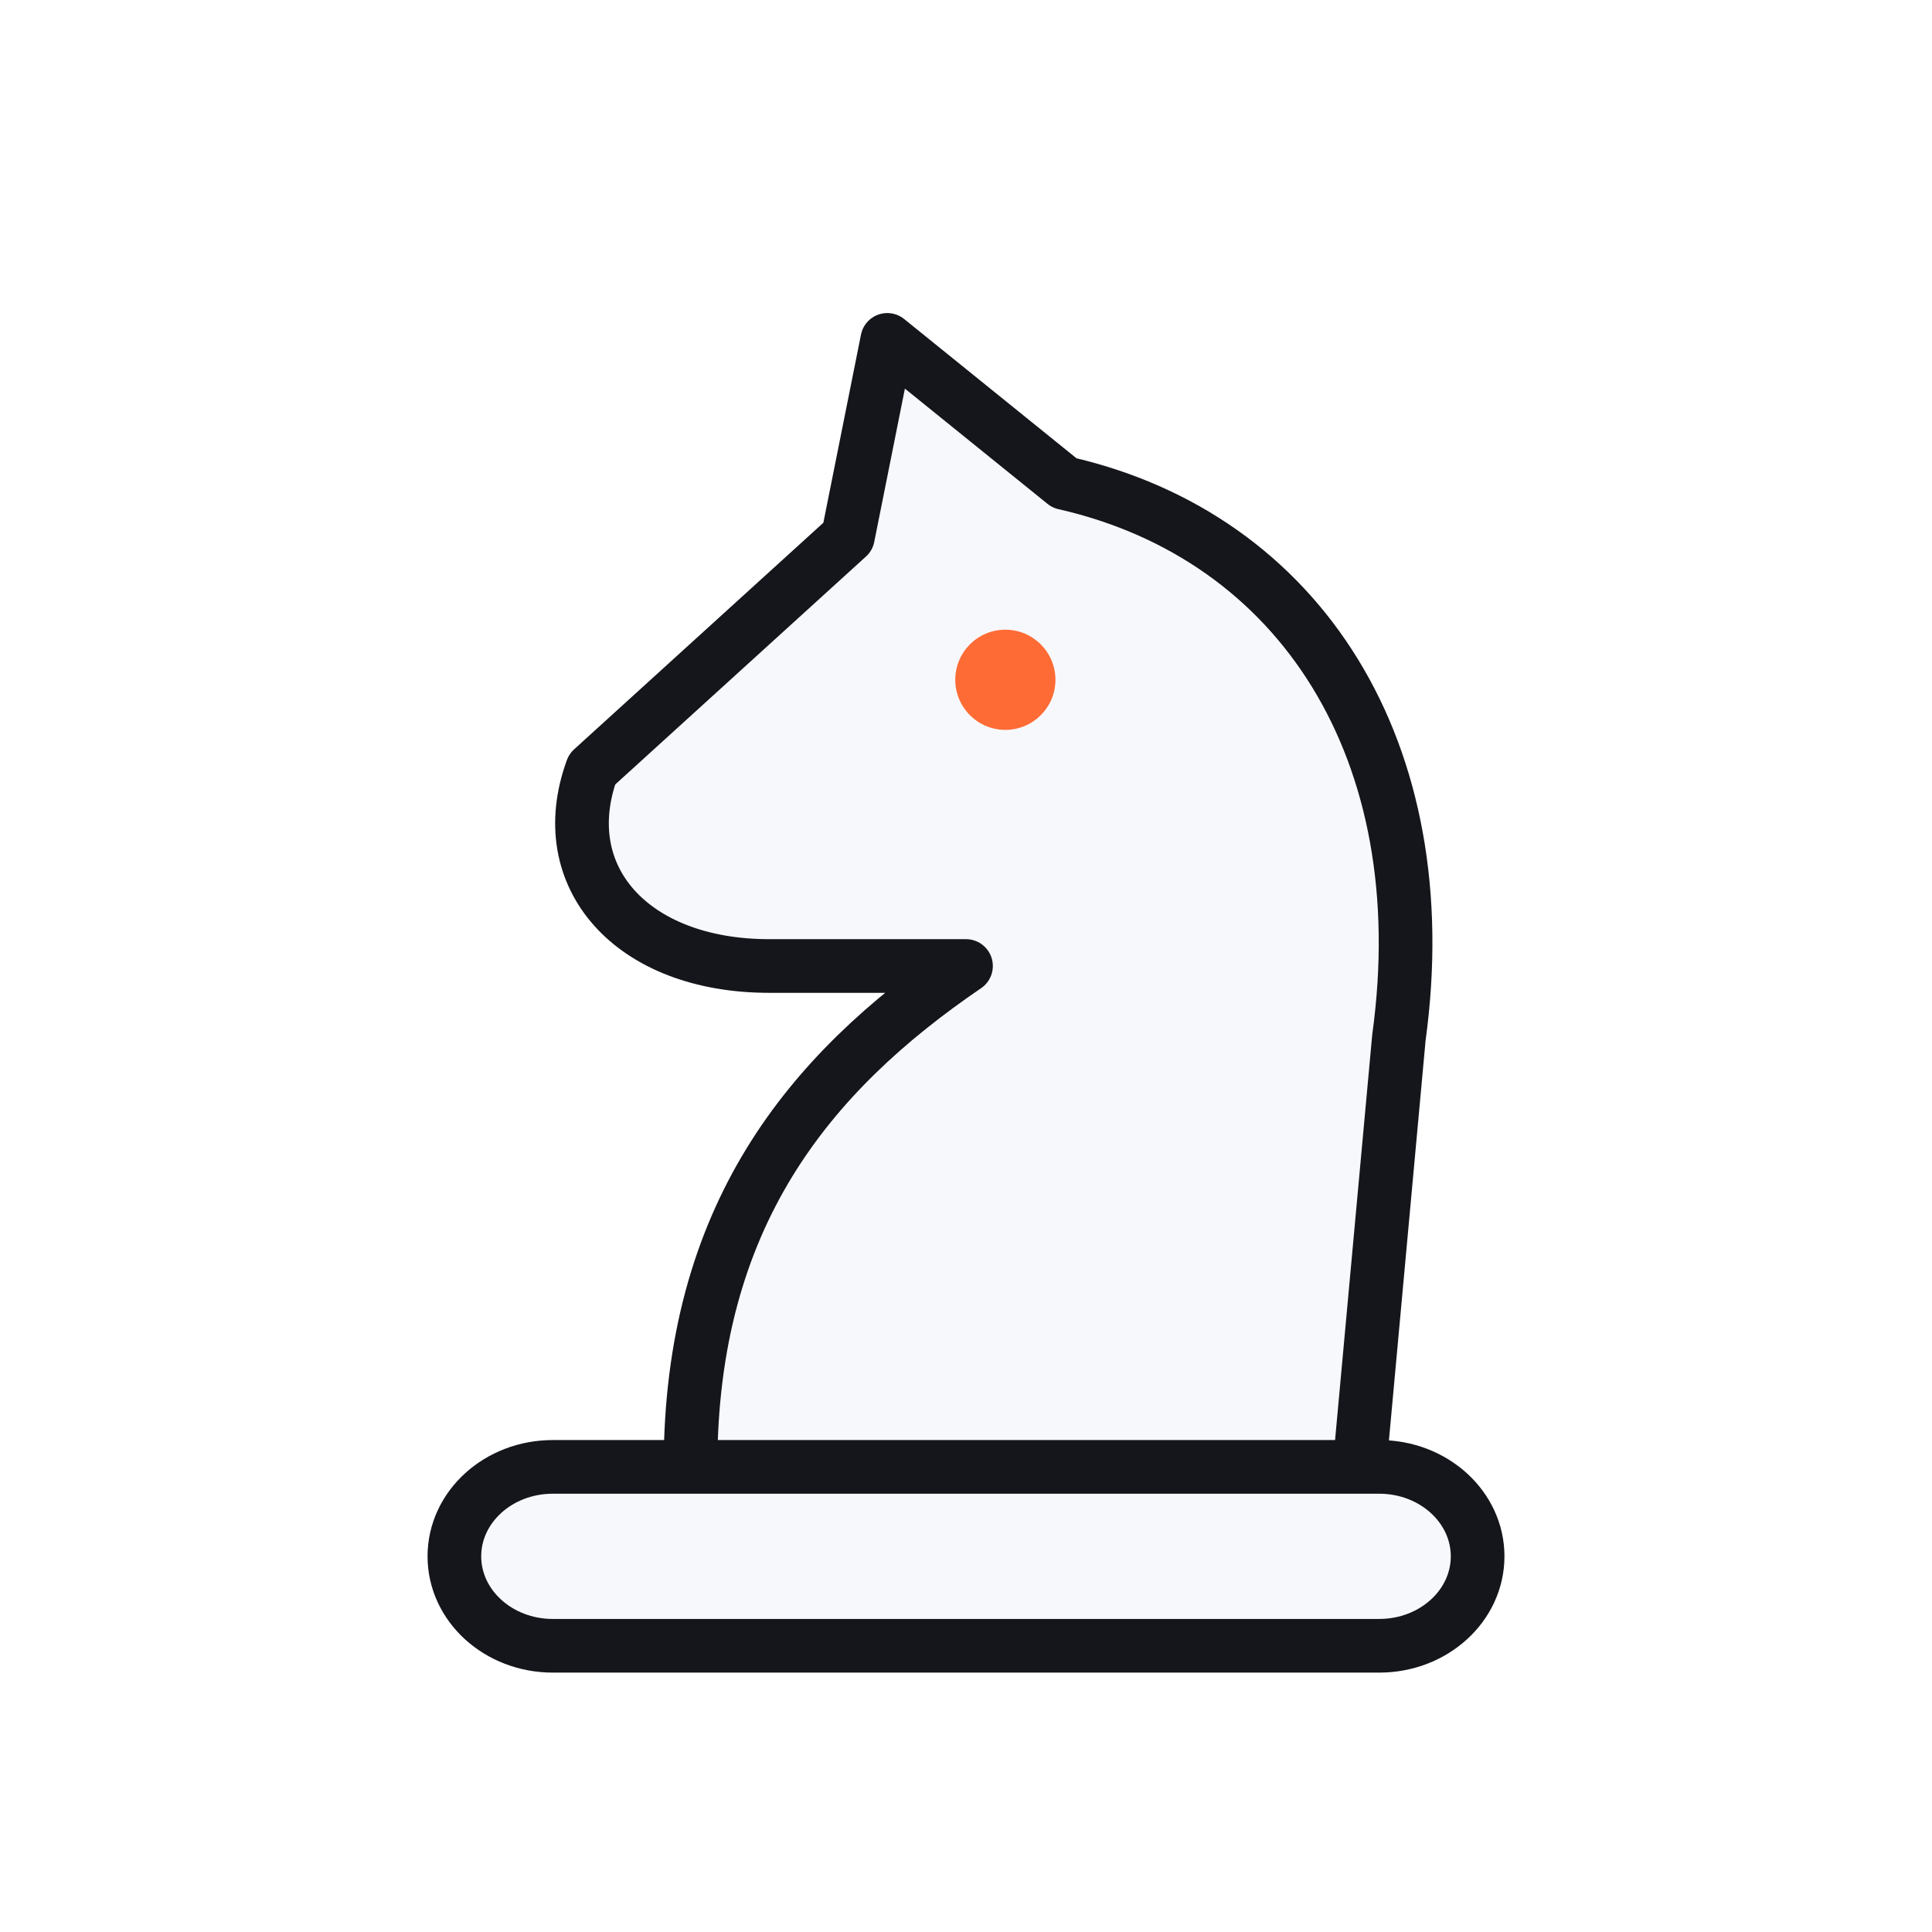
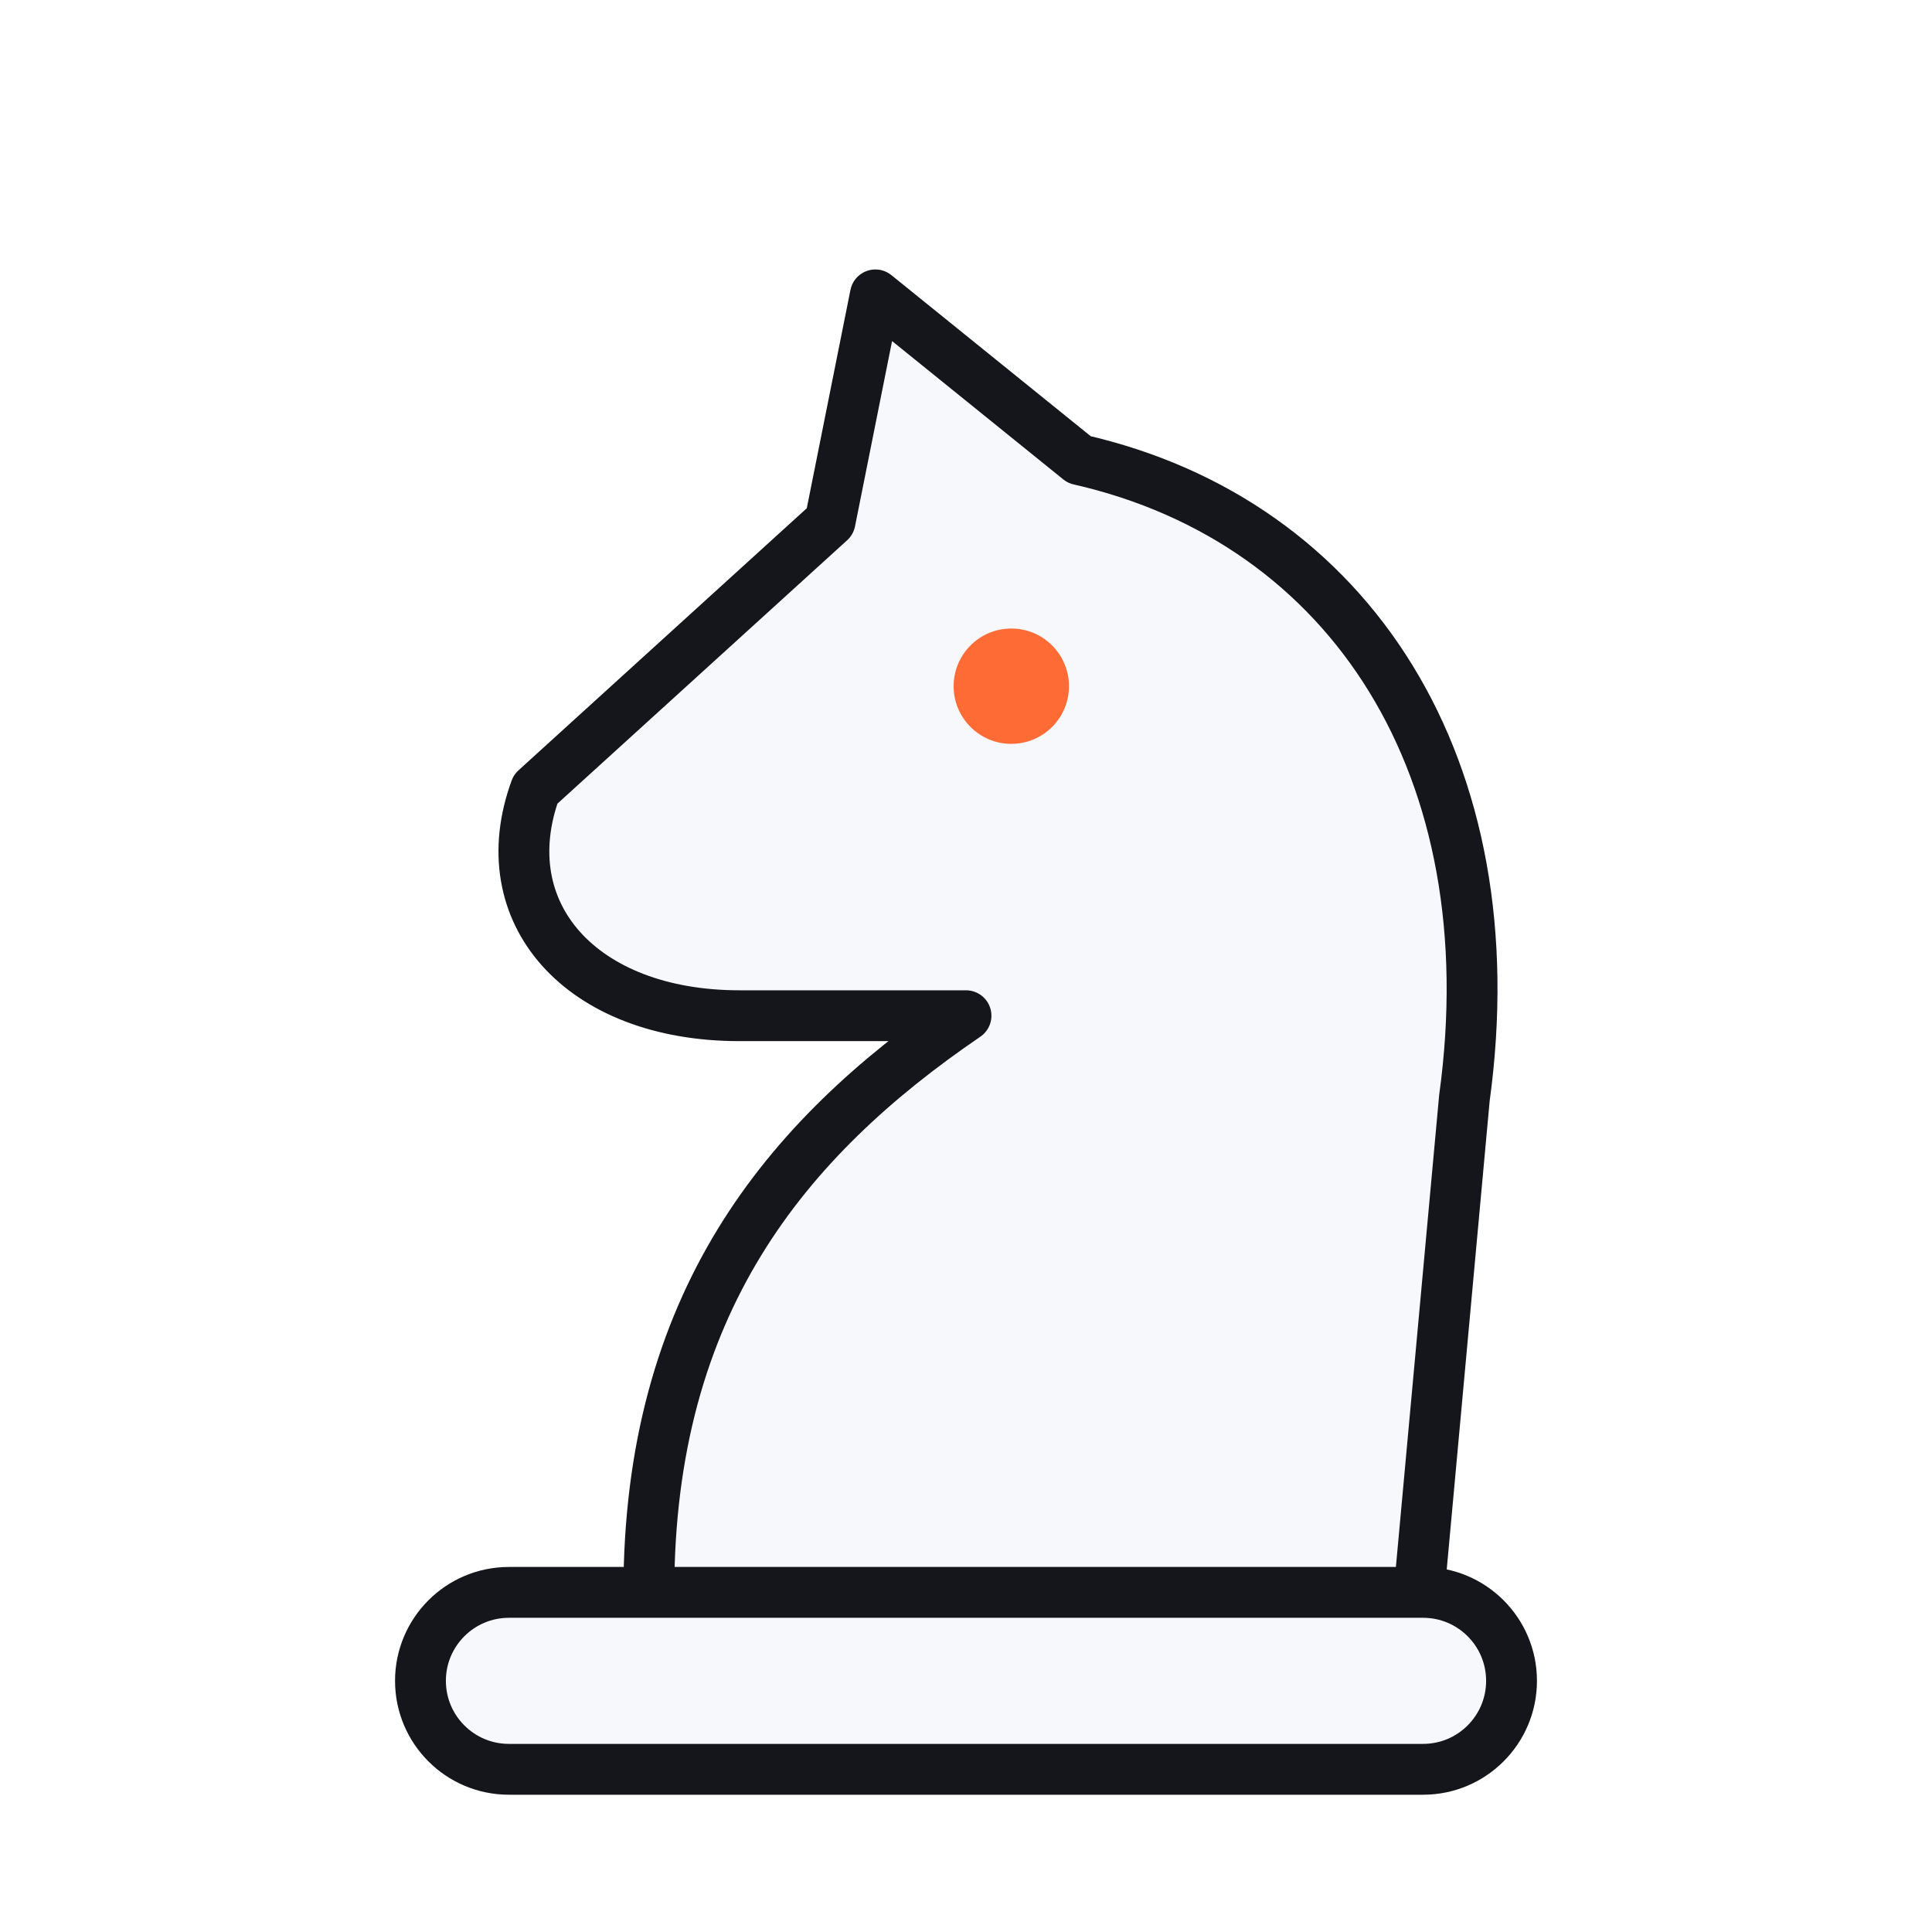
- <svg xmlns="http://www.w3.org/2000/svg" viewBox="-4 -4 108 108">
-   <path d="M34.6 78C34.6 64 41.2 56 50 50H39C31.3 50 26.9 45 29.1 39L43.4 26L45.6 15L55.5 23C68.7 26 76.4 38 74.2 54L72 78ZM26.9 78h46.2a5.5 5 0 0 1 5.5 5v0a5.5 5 0 0 1 -5.5 5h-46.2a5.5 5 0 0 1 -5.5 -5v0a5.5 5 0 0 1 5.5 -5Z" fill="#F7F8FB" stroke="#14161B" stroke-width="3" stroke-linejoin="round" />
-   <path d="M49.4 34 a2.8 2.8 0 1 0 5.6 0a2.8 2.8 0 1 0 -5.6 0Z" fill="#FF6B35" />
+ <svg xmlns="http://www.w3.org/2000/svg" viewBox="0 0 190 190">
+   <path d="M63.809 156.6C63.809 128.244 77.177 112.041 95 99.889H72.721C57.125 99.889 48.213 89.762 52.669 77.61L81.632 51.279L86.088 29L106.14 45.203C132.875 51.279 148.47 75.584 144.015 107.99L139.559 156.6ZM50.05 156.6h89.9a8.7 8.7 0 0 1 8.7 8.7v0a8.7 8.7 0 0 1 -8.7 8.7h-89.9a8.7 8.7 0 0 1 -8.7 -8.7v-0a8.7 8.7 0 0 1 8.7 -8.7Z" fill="#F7F8FB" stroke="#14161B" stroke-width="5" stroke-linejoin="round" />
+   <path d="M93.785 67.483a5.671 5.671 0 1 0 11.342 0a5.671 5.671 0 1 0 -11.342 0Z" fill="#FF6B35" />
</svg>
